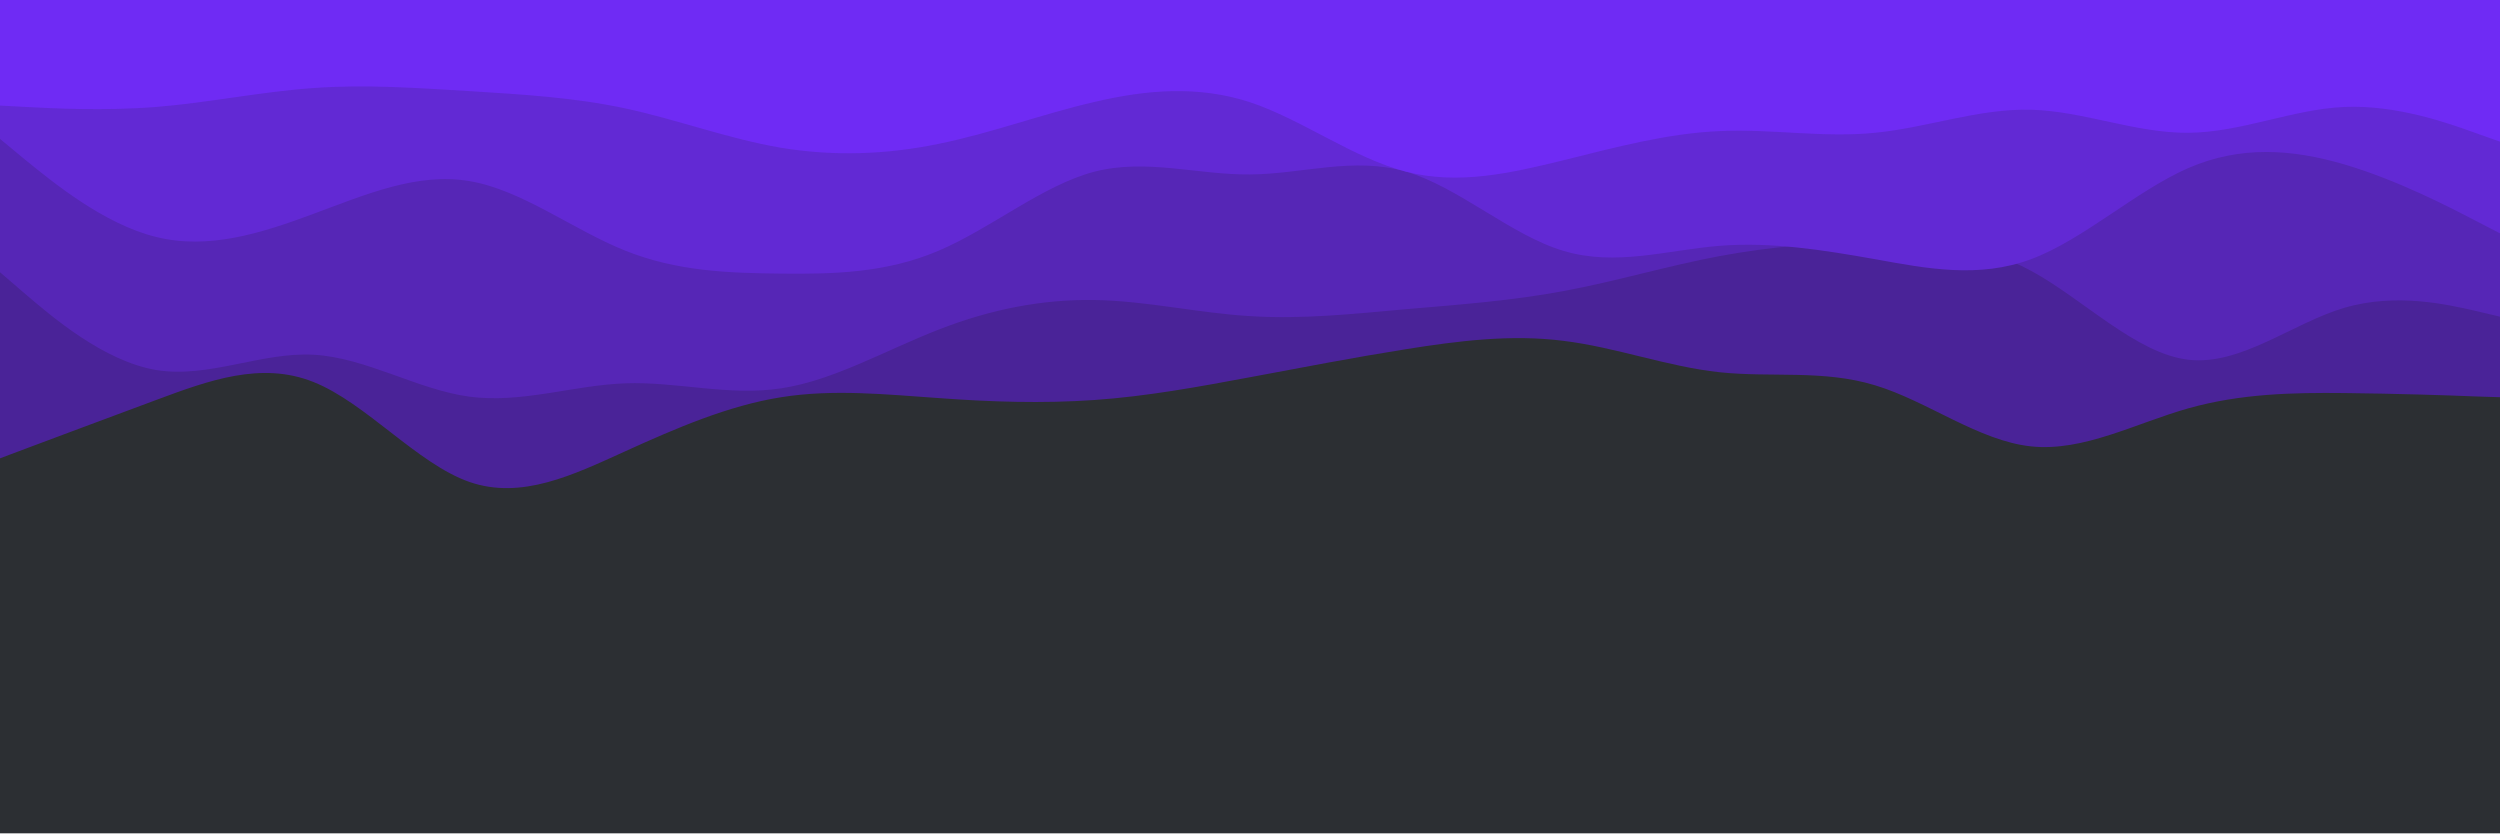
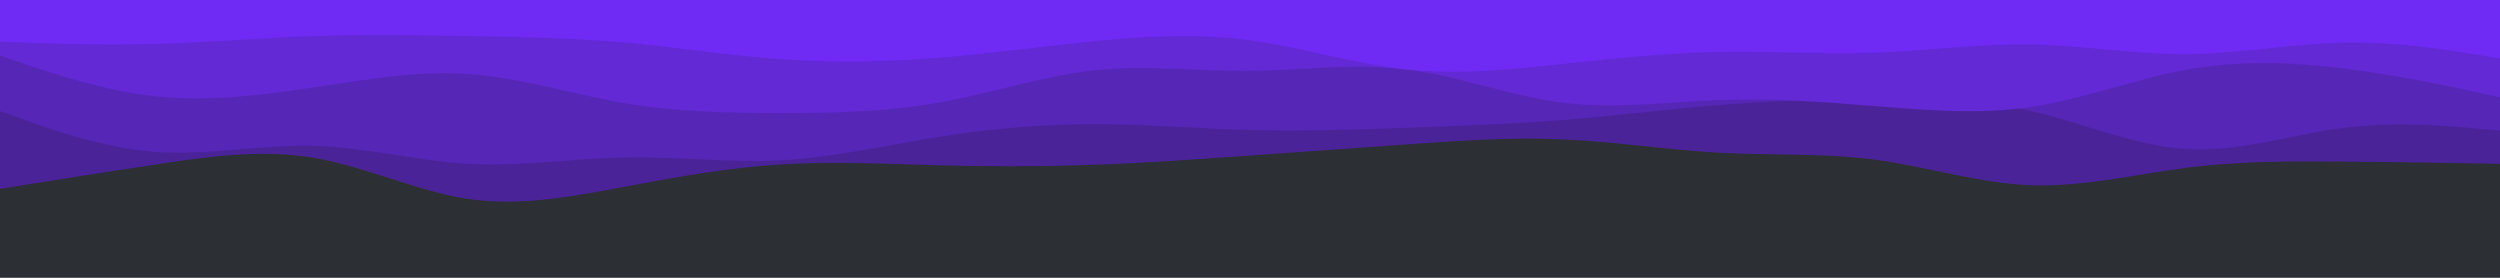
- <svg xmlns="http://www.w3.org/2000/svg" id="visual" viewBox="0 0 900 300" width="900" height="300" version="1.1">
-   <rect x="0" y="0" width="900" height="300" fill="#2C2F33" />
-   <path d="M0 165L9.3 161.5C18.7 158 37.3 151 56.2 144C75 137 94 130 112.8 137.5C131.7 145 150.3 167 169 173.5C187.7 180 206.3 171 225 162.5C243.7 154 262.3 146 281.2 143C300 140 319 142 337.8 143.3C356.7 144.7 375.3 145.3 394 144C412.7 142.7 431.3 139.3 450 135.8C468.7 132.3 487.3 128.7 506.2 125.7C525 122.7 544 120.3 562.8 122.7C581.7 125 600.3 132 619 134C637.7 136 656.3 133 675 138.7C693.7 144.3 712.3 158.7 731.2 160.7C750 162.7 769 152.3 787.8 147C806.7 141.7 825.3 141.3 844 141.5C862.7 141.7 881.3 142.3 890.7 142.7L900 143L900 0L890.7 0C881.3 0 862.7 0 844 0C825.3 0 806.7 0 787.8 0C769 0 750 0 731.2 0C712.3 0 693.7 0 675 0C656.3 0 637.7 0 619 0C600.3 0 581.7 0 562.8 0C544 0 525 0 506.2 0C487.3 0 468.7 0 450 0C431.3 0 412.7 0 394 0C375.3 0 356.7 0 337.8 0C319 0 300 0 281.2 0C262.3 0 243.7 0 225 0C206.3 0 187.7 0 169 0C150.3 0 131.7 0 112.8 0C94 0 75 0 56.2 0C37.3 0 18.7 0 9.3 0L0 0Z" fill="#4a2398" />
-   <path d="M0 98L9.3 106C18.7 114 37.3 130 56.2 133.2C75 136.3 94 126.7 112.8 127.7C131.7 128.7 150.3 140.3 169 142.8C187.7 145.3 206.3 138.7 225 138C243.7 137.3 262.3 142.7 281.2 139.8C300 137 319 126 337.8 118.7C356.7 111.3 375.3 107.7 394 108C412.7 108.3 431.3 112.7 450 113.8C468.7 115 487.3 113 506.2 111.3C525 109.7 544 108.3 562.8 104.8C581.7 101.3 600.3 95.7 619 92.2C637.7 88.7 656.3 87.3 675 87C693.7 86.7 712.3 87.3 731.2 97.5C750 107.7 769 127.3 787.8 129.5C806.7 131.7 825.3 116.3 844 110.8C862.7 105.3 881.3 109.7 890.7 111.8L900 114L900 0L890.7 0C881.3 0 862.7 0 844 0C825.3 0 806.7 0 787.8 0C769 0 750 0 731.2 0C712.3 0 693.7 0 675 0C656.3 0 637.7 0 619 0C600.3 0 581.7 0 562.8 0C544 0 525 0 506.2 0C487.3 0 468.7 0 450 0C431.3 0 412.7 0 394 0C375.3 0 356.7 0 337.8 0C319 0 300 0 281.2 0C262.3 0 243.7 0 225 0C206.3 0 187.7 0 169 0C150.3 0 131.7 0 112.8 0C94 0 75 0 56.2 0C37.3 0 18.7 0 9.3 0L0 0Z" fill="#5626b6" />
-   <path d="M0 50L9.3 57.7C18.7 65.3 37.3 80.7 56.2 85.3C75 90 94 84 112.8 77C131.7 70 150.3 62 169 65.2C187.7 68.3 206.3 82.7 225 90.2C243.7 97.7 262.3 98.3 281.2 98.5C300 98.7 319 98.3 337.8 90.3C356.7 82.3 375.3 66.7 394 61.8C412.7 57 431.3 63 450 62.8C468.7 62.7 487.3 56.3 506.2 61.8C525 67.3 544 84.7 562.8 90.3C581.7 96 600.3 90 619 88.5C637.7 87 656.3 90 675 93.3C693.7 96.7 712.3 100.3 731.2 93.3C750 86.3 769 68.7 787.8 60.5C806.7 52.3 825.3 53.7 844 59.2C862.7 64.7 881.3 74.3 890.7 79.2L900 84L900 0L890.7 0C881.3 0 862.7 0 844 0C825.3 0 806.7 0 787.8 0C769 0 750 0 731.2 0C712.3 0 693.7 0 675 0C656.3 0 637.7 0 619 0C600.3 0 581.7 0 562.8 0C544 0 525 0 506.2 0C487.3 0 468.7 0 450 0C431.3 0 412.7 0 394 0C375.3 0 356.7 0 337.8 0C319 0 300 0 281.2 0C262.3 0 243.7 0 225 0C206.3 0 187.7 0 169 0C150.3 0 131.7 0 112.8 0C94 0 75 0 56.2 0C37.3 0 18.7 0 9.3 0L0 0Z" fill="#6229d4" />
-   <path d="M0 38L9.3 38.5C18.7 39 37.3 40 56.2 38.5C75 37 94 33 112.8 31.7C131.7 30.3 150.3 31.7 169 32.8C187.7 34 206.3 35 225 39C243.7 43 262.3 50 281.2 53.2C300 56.3 319 55.7 337.8 51.8C356.7 48 375.3 41 394 36.7C412.7 32.3 431.3 30.7 450 36.8C468.7 43 487.3 57 506.2 61.8C525 66.7 544 62.3 562.8 57.7C581.7 53 600.3 48 619 47.2C637.7 46.3 656.3 49.7 675 47.8C693.7 46 712.3 39 731.2 39.5C750 40 769 48 787.8 47.8C806.7 47.7 825.3 39.3 844 38.5C862.7 37.7 881.3 44.3 890.7 47.7L900 51L900 0L890.7 0C881.3 0 862.7 0 844 0C825.3 0 806.7 0 787.8 0C769 0 750 0 731.2 0C712.3 0 693.7 0 675 0C656.3 0 637.7 0 619 0C600.3 0 581.7 0 562.8 0C544 0 525 0 506.2 0C487.3 0 468.7 0 450 0C431.3 0 412.7 0 394 0C375.3 0 356.7 0 337.8 0C319 0 300 0 281.2 0C262.3 0 243.7 0 225 0C206.3 0 187.7 0 169 0C150.3 0 131.7 0 112.8 0C94 0 75 0 56.2 0C37.3 0 18.7 0 9.3 0L0 0Z" fill="#6f2bf4" />
+ <svg xmlns="http://www.w3.org/2000/svg" id="visual" viewBox="0 0 900 100" width="900" height="100" version="1.1">
+   <rect x="0" y="0" width="900" height="100" fill="#2C2F33" />
+   <path d="M0 68L9.3 66.5C18.7 65 37.3 62 56.2 59.2C75 56.3 94 53.7 112.8 56.8C131.7 60 150.3 69 169 71.7C187.7 74.3 206.3 70.7 225 67.2C243.7 63.7 262.3 60.3 281.2 59.2C300 58 319 59 337.8 59.5C356.7 60 375.3 60 394 59.3C412.7 58.7 431.3 57.3 450 56C468.7 54.7 487.3 53.3 506.2 52C525 50.7 544 49.3 562.8 50.2C581.7 51 600.3 54 619 55C637.7 56 656.3 55 675 57.5C693.7 60 712.3 66 731.2 66.7C750 67.3 769 62.7 787.8 60.3C806.7 58 825.3 58 844 58.2C862.7 58.3 881.3 58.7 890.7 58.8L900 59L900 0L890.7 0C881.3 0 862.7 0 844 0C825.3 0 806.7 0 787.8 0C769 0 750 0 731.2 0C712.3 0 693.7 0 675 0C656.3 0 637.7 0 619 0C600.3 0 581.7 0 562.8 0C544 0 525 0 506.2 0C487.3 0 468.7 0 450 0C431.3 0 412.7 0 394 0C375.3 0 356.7 0 337.8 0C319 0 300 0 281.2 0C262.3 0 243.7 0 225 0C206.3 0 187.7 0 169 0C150.3 0 131.7 0 112.8 0C94 0 75 0 56.2 0C37.3 0 18.7 0 9.3 0L0 0Z" fill="#4a2398" />
+   <path d="M0 40L9.3 43.3C18.7 46.7 37.3 53.3 56.2 54.7C75 56 94 52 112.8 52.5C131.7 53 150.3 58 169 59C187.7 60 206.3 57 225 56.7C243.7 56.3 262.3 58.7 281.2 57.7C300 56.7 319 52.3 337.8 49.3C356.7 46.3 375.3 44.7 394 44.7C412.7 44.7 431.3 46.3 450 46.8C468.7 47.3 487.3 46.7 506.2 46C525 45.3 544 44.7 562.8 43.2C581.7 41.7 600.3 39.3 619 37.8C637.7 36.3 656.3 35.7 675 35.5C693.7 35.3 712.3 35.7 731.2 40C750 44.3 769 52.7 787.8 53.7C806.7 54.7 825.3 48.3 844 46C862.7 43.7 881.3 45.3 890.7 46.2L900 47L900 0L890.7 0C881.3 0 862.7 0 844 0C825.3 0 806.7 0 787.8 0C769 0 750 0 731.2 0C712.3 0 693.7 0 675 0C656.3 0 637.7 0 619 0C600.3 0 581.7 0 562.8 0C544 0 525 0 506.2 0C487.3 0 468.7 0 450 0C431.3 0 412.7 0 394 0C375.3 0 356.7 0 337.8 0C319 0 300 0 281.2 0C262.3 0 243.7 0 225 0C206.3 0 187.7 0 169 0C150.3 0 131.7 0 112.8 0C94 0 75 0 56.2 0C37.3 0 18.7 0 9.3 0L0 0Z" fill="#5626b6" />
+   <path d="M0 20L9.3 23.2C18.7 26.3 37.3 32.7 56.2 34.7C75 36.7 94 34.3 112.8 31.5C131.7 28.7 150.3 25.3 169 26.7C187.7 28 206.3 34 225 37.2C243.7 40.3 262.3 40.7 281.2 40.7C300 40.7 319 40.3 337.8 37C356.7 33.7 375.3 27.3 394 25.3C412.7 23.3 431.3 25.7 450 25.5C468.7 25.3 487.3 22.7 506.2 25C525 27.3 544 34.7 562.8 37C581.7 39.3 600.3 36.7 619 36C637.7 35.3 656.3 36.7 675 38.2C693.7 39.7 712.3 41.3 731.2 38.5C750 35.7 769 28.3 787.8 25C806.7 21.7 825.3 22.3 844 24.7C862.7 27 881.3 31 890.7 33L900 35L900 0L890.7 0C881.3 0 862.7 0 844 0C825.3 0 806.7 0 787.8 0C769 0 750 0 731.2 0C712.3 0 693.7 0 675 0C656.3 0 637.7 0 619 0C600.3 0 581.7 0 562.8 0C544 0 525 0 506.2 0C487.3 0 468.7 0 450 0C431.3 0 412.7 0 394 0C375.3 0 356.7 0 337.8 0C319 0 300 0 281.2 0C262.3 0 243.7 0 225 0C206.3 0 187.7 0 169 0C150.3 0 131.7 0 112.8 0C94 0 75 0 56.2 0C37.3 0 18.7 0 9.3 0L0 0Z" fill="#6229d4" />
+   <path d="M0 15L9.3 15.3C18.7 15.7 37.3 16.3 56.2 15.8C75 15.3 94 13.7 112.8 13C131.7 12.3 150.3 12.7 169 13C187.7 13.3 206.3 13.7 225 15.3C243.7 17 262.3 20 281.2 21.3C300 22.7 319 22.3 337.8 20.8C356.7 19.3 375.3 16.7 394 14.8C412.7 13 431.3 12 450 14.5C468.7 17 487.3 23 506.2 25C525 27 544 25 562.8 23C581.7 21 600.3 19 619 18.7C637.7 18.3 656.3 19.7 675 19C693.7 18.3 712.3 15.7 731.2 16C750 16.3 769 19.7 787.8 19.5C806.7 19.3 825.3 15.7 844 15.3C862.7 15 881.3 18 890.7 19.5L900 21L900 0L890.7 0C881.3 0 862.7 0 844 0C825.3 0 806.7 0 787.8 0C769 0 750 0 731.2 0C712.3 0 693.7 0 675 0C656.3 0 637.7 0 619 0C600.3 0 581.7 0 562.8 0C544 0 525 0 506.2 0C487.3 0 468.7 0 450 0C431.3 0 412.7 0 394 0C375.3 0 356.7 0 337.8 0C319 0 300 0 281.2 0C262.3 0 243.7 0 225 0C206.3 0 187.7 0 169 0C150.3 0 131.7 0 112.8 0C94 0 75 0 56.2 0C37.3 0 18.7 0 9.3 0L0 0Z" fill="#6f2bf4" />
</svg>
